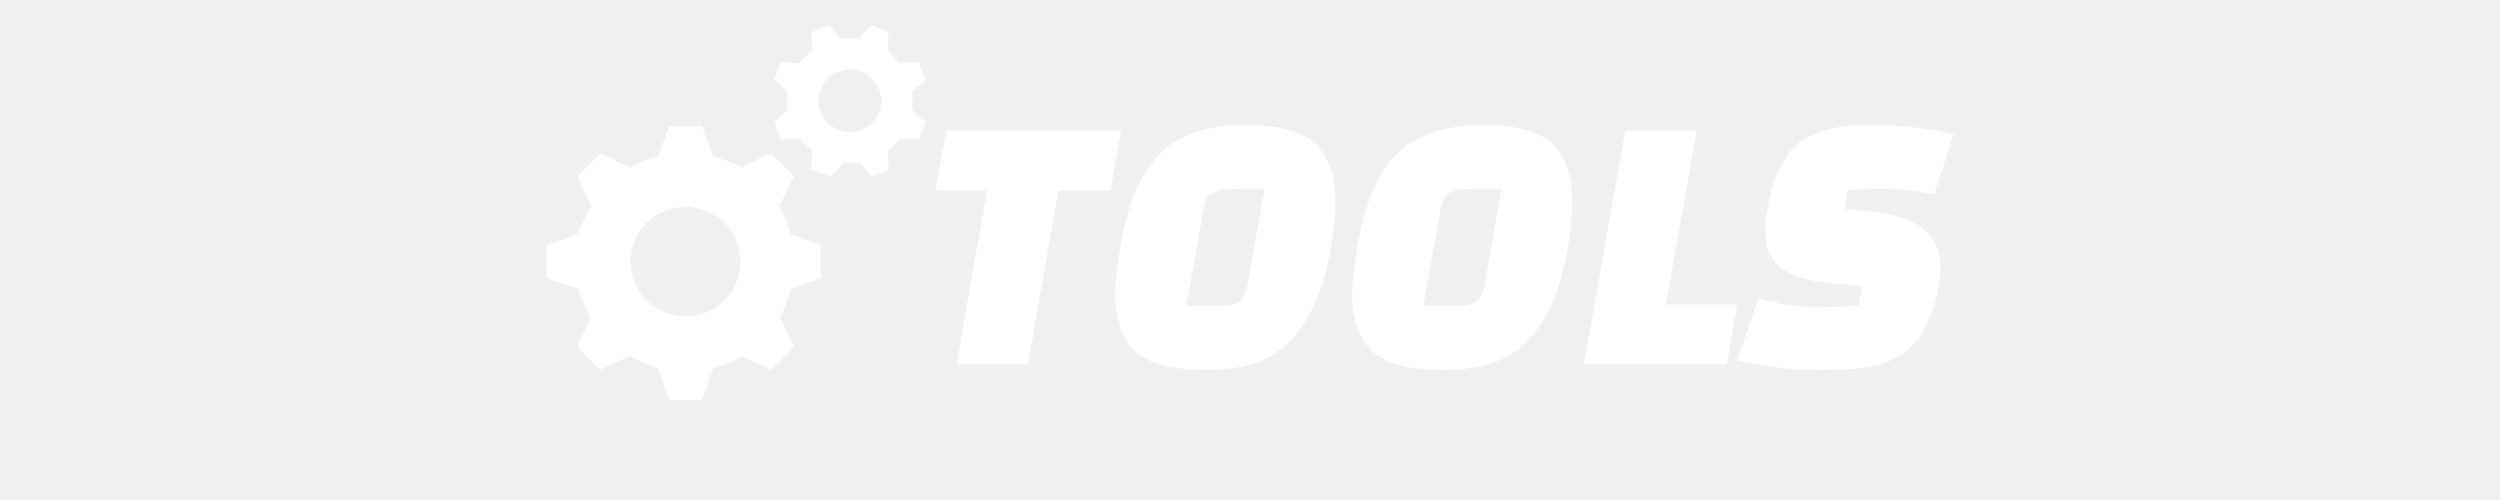
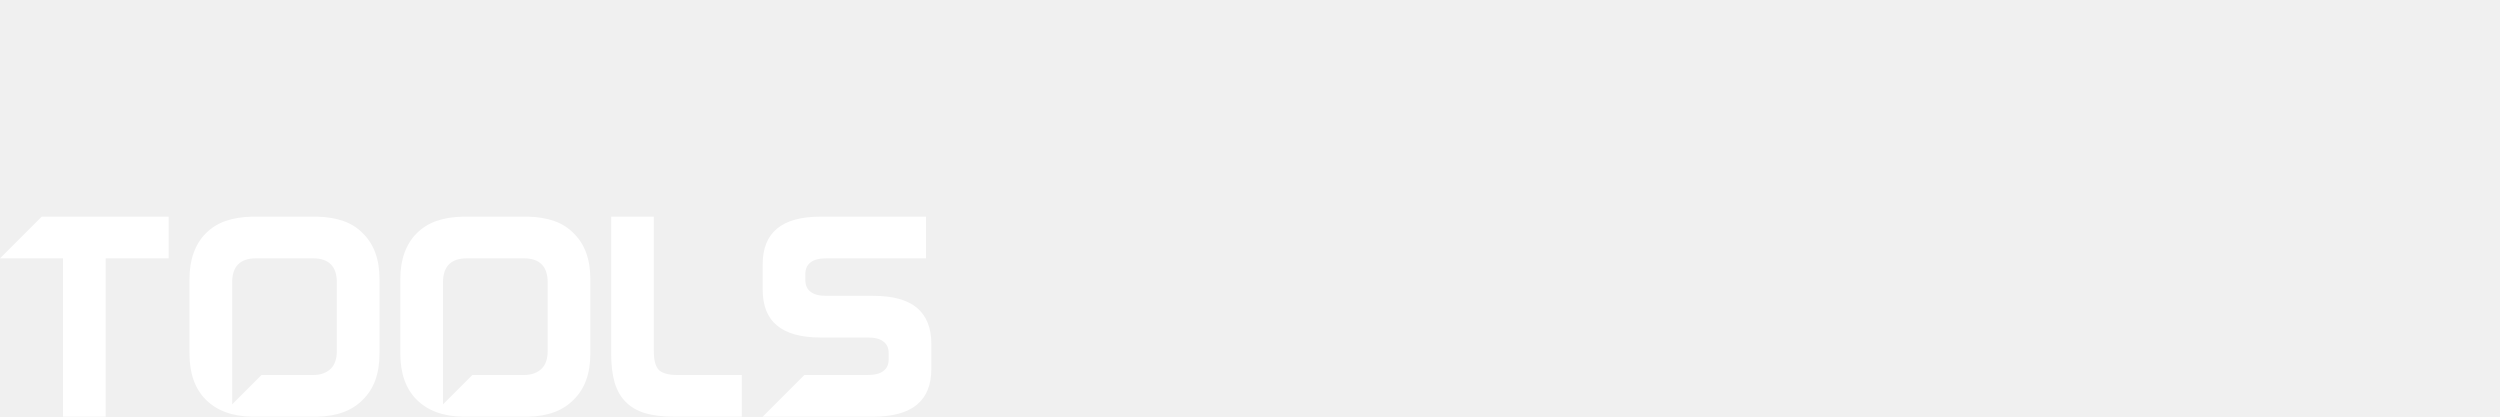
- <svg xmlns="http://www.w3.org/2000/svg" viewBox="0 0 200 40">
-   <path d="M 65.644 22.24 L 65.644 19.613 L 63.256 18.738 C 63.048 17.935 62.771 17.18 62.358 16.482 L 62.382 16.479 L 63.517 14.117 L 61.663 12.26 L 59.299 13.385 L 59.296 13.388 C 58.599 12.976 57.842 12.715 57.039 12.507 L 56.163 10.1 L 53.531 10.1 L 52.655 12.507 C 51.85 12.715 51.093 13.005 50.396 13.417 L 50.391 13.398 L 48.025 12.266 L 46.165 14.12 L 47.292 16.481 L 47.295 16.484 C 46.882 17.18 46.473 17.937 46.266 18.74 L 43.708 19.613 L 43.708 22.24 L 46.266 23.115 C 46.473 23.917 46.839 24.675 47.251 25.37 L 47.269 25.373 L 46.155 27.736 L 48.02 29.593 L 50.39 28.469 L 50.395 28.467 C 51.091 28.877 51.85 29.262 52.653 29.469 L 53.531 32 L 56.163 32 L 57.039 29.469 C 57.843 29.262 58.601 28.91 59.297 28.498 L 59.302 28.486 L 61.669 29.601 L 63.528 27.74 L 62.401 25.375 L 62.399 25.372 C 62.811 24.675 63.048 23.917 63.256 23.115 L 65.644 22.24 Z M 54.846 25.304 C 52.425 25.304 50.461 23.344 50.461 20.927 C 50.461 18.51 52.425 16.549 54.846 16.549 C 57.27 16.549 59.232 18.51 59.232 20.927 C 59.232 23.344 57.27 25.304 54.846 25.304 Z" style="fill: rgb(255, 255, 255);" />
-   <path d="M 74.053 6.37 L 73.478 4.984 L 71.989 5.058 C 71.703 4.679 71.373 4.349 71.003 4.072 L 71.004 4.069 L 71.083 2.576 L 69.694 2 L 68.691 3.111 L 68.691 3.113 C 68.232 3.049 67.761 3.044 67.293 3.111 L 66.289 2 L 64.9 2.574 L 64.978 4.067 C 64.6 4.352 64.27 4.686 63.991 5.056 L 63.99 5.055 L 62.493 4.978 L 61.92 6.364 L 63.03 7.364 L 63.033 7.366 C 62.98 7.795 62.958 8.297 63.024 8.765 L 61.903 9.77 L 62.479 11.157 L 63.982 11.075 C 64.267 11.454 64.606 11.782 64.976 12.059 L 64.976 12.062 L 64.9 13.555 L 66.423 14.129 L 67.559 13.018 L 67.559 13.016 C 67.853 13.07 68.355 13.083 68.824 13.018 L 69.761 14.129 L 71.116 13.555 L 71.022 12.062 C 71.401 11.778 71.724 11.442 72.001 11.073 L 72 11.074 L 73.493 11.151 L 74.068 9.763 L 72.955 8.764 L 72.951 8.762 C 73.017 8.304 73.013 7.837 72.948 7.369 L 74.053 6.37 Z M 68.95 10.376 C 67.672 10.903 66.208 10.298 65.678 9.021 C 65.147 7.745 65.755 6.283 67.033 5.754 C 68.312 5.225 69.777 5.831 70.307 7.107 C 70.836 8.385 70.228 9.847 68.95 10.376 Z" style="fill: rgb(255, 255, 255);" />
-   <path d="M 89.702 10.449 L 88.829 15.237 L 84.676 15.237 L 82.239 29.151 L 76.522 29.151 L 78.959 15.237 L 74.837 15.237 L 75.71 10.449 L 89.702 10.449 Z M 96.292 16.703 L 94.908 24.483 L 97.284 24.483 C 98.067 24.483 98.649 24.39 99.03 24.204 C 99.411 24.011 99.662 23.575 99.782 22.897 L 101.166 15.117 L 98.759 15.117 C 97.996 15.117 97.425 15.21 97.044 15.397 C 96.663 15.589 96.412 16.025 96.292 16.703 Z M 99.752 10 C 102.3 10 104.115 10.496 105.198 11.486 C 106.281 12.471 106.823 13.99 106.823 16.045 C 106.823 18.099 106.495 20.251 105.84 22.498 C 105.191 24.739 104.158 26.481 102.741 27.724 C 101.33 28.974 99.263 29.6 96.542 29.6 C 93.827 29.6 91.928 29.108 90.845 28.124 C 89.762 27.134 89.22 25.61 89.22 23.555 C 89.22 22.578 89.361 21.288 89.641 19.685 C 89.922 18.076 90.294 16.69 90.755 15.526 C 91.216 14.356 91.838 13.342 92.62 12.484 C 94.125 10.828 96.502 10 99.752 10 Z M 115.249 16.703 L 113.864 24.483 L 116.241 24.483 C 117.024 24.483 117.606 24.39 117.987 24.204 C 118.368 24.011 118.618 23.575 118.739 22.897 L 120.123 15.117 L 117.716 15.117 C 116.953 15.117 116.382 15.21 116 15.397 C 115.62 15.589 115.369 16.025 115.249 16.703 Z M 118.709 10 C 121.257 10 123.072 10.496 124.155 11.486 C 125.238 12.471 125.78 13.99 125.78 16.045 C 125.78 18.099 125.452 20.251 124.797 22.498 C 124.148 24.739 123.115 26.481 121.698 27.724 C 120.287 28.974 118.22 29.6 115.499 29.6 C 112.784 29.6 110.885 29.108 109.802 28.124 C 108.719 27.134 108.177 25.61 108.177 23.555 C 108.177 22.578 108.318 21.288 108.598 19.685 C 108.879 18.076 109.251 16.69 109.712 15.526 C 110.173 14.356 110.795 13.342 111.577 12.484 C 113.082 10.828 115.459 10 118.709 10 Z M 138.989 24.363 L 138.146 29.151 L 126.712 29.151 L 130.022 10.449 L 135.739 10.449 L 133.272 24.363 L 138.989 24.363 Z M 138.989 28.822 L 140.674 23.885 C 142.359 24.343 143.903 24.573 145.308 24.573 C 146.712 24.573 147.845 24.513 148.708 24.393 L 148.948 22.897 L 146.451 22.657 C 144.546 22.478 143.194 22.05 142.399 21.371 C 141.609 20.692 141.215 19.735 141.215 18.498 C 141.215 17.96 141.276 17.361 141.396 16.703 C 141.858 14.149 142.693 12.394 143.903 11.437 C 145.12 10.479 147.003 10 149.55 10 C 152.098 10 154.345 10.249 156.291 10.748 L 154.726 15.536 C 152.981 15.237 151.577 15.087 150.513 15.087 C 149.45 15.087 148.548 15.137 147.805 15.237 L 147.564 16.703 L 149.581 16.912 C 151.627 17.132 153.081 17.617 153.944 18.368 C 154.806 19.113 155.238 20.114 155.238 21.371 C 155.238 22.647 154.957 23.964 154.395 25.321 C 154.114 26.019 153.806 26.604 153.472 27.076 C 153.144 27.542 152.723 27.937 152.209 28.263 C 151.7 28.595 151.236 28.845 150.814 29.011 C 150.393 29.184 149.862 29.31 149.219 29.39 C 148.277 29.53 147.123 29.6 145.759 29.6 C 143.272 29.6 141.015 29.34 138.989 28.822 Z" style="fill: rgb(255, 255, 255); white-space: pre;" />
+ <svg xmlns="http://www.w3.org/2000/svg" version="1.1" id="vertical" x="0px" y="0px" viewBox="0 0 240 40" width="240" height="40">
+   <defs id="defs2" />
+   <text xml:space="preserve" style="font-size:32px;line-height:0.1;font-family:Gayatri;-inkscape-font-specification:Gayatri;text-align:start;writing-mode:lr-tb;direction:ltr;text-anchor:start;fill:#ffffff" x="9.487" y="28.571" id="text1">
+     <tspan id="tspan1" x="9.487" y="28.571" />
+   </text>
+   <path d="m 4,20.8 h 12.192 v 4 H 10.144 V 40 H 6.048 V 24.8 H 0 l 4,-4 z m 14.192,5.984 q 0,-1.424 0.4,-2.512 0.4,-1.104 1.168,-1.872 0.8,-0.8 1.888,-1.184 1.104,-0.384 2.528,-0.416 h 6.272 q 1.424,0.032 2.512,0.416 1.104,0.384 1.872,1.184 1.6,1.552 1.6,4.384 v 7.168 q 0,2.864 -1.6,4.416 -1.536,1.584 -4.384,1.632 h -6.272 q -2.832,-0.048 -4.416,-1.632 -1.568,-1.568 -1.568,-4.416 z m 4.096,0.32 v 11.712 l 2.816,-2.816 h 4.96 q 0.56,0 0.976,-0.16 0.432,-0.16 0.72,-0.448 0.576,-0.576 0.576,-1.696 v -6.592 q 0,-1.152 -0.576,-1.728 -0.576,-0.576 -1.696,-0.576 h -5.504 q -1.12,0 -1.696,0.576 -0.576,0.576 -0.576,1.728 z m 16.144,-0.32 q 0,-1.424 0.4,-2.512 0.4,-1.104 1.168,-1.872 0.8,-0.8 1.888,-1.184 1.104,-0.384 2.528,-0.416 h 6.272 q 1.424,0.032 2.512,0.416 1.104,0.384 1.872,1.184 1.6,1.552 1.6,4.384 v 7.168 q 0,2.864 -1.6,4.416 -1.536,1.584 -4.384,1.632 h -6.272 q -2.832,-0.048 -4.416,-1.632 -1.568,-1.568 -1.568,-4.416 z m 4.096,0.32 v 11.712 l 2.816,-2.816 h 4.96 q 0.56,0 0.976,-0.16 0.432,-0.16 0.72,-0.448 0.576,-0.576 0.576,-1.696 v -6.592 q 0,-1.152 -0.576,-1.728 -0.576,-0.576 -1.696,-0.576 h -5.504 q -1.12,0 -1.696,0.576 -0.576,0.576 -0.576,1.728 z M 62.768,20.8 v 12.96 q 0,1.232 0.48,1.76 0.528,0.48 1.76,0.48 h 6.208 v 4 h -6.496 q -1.648,0 -2.8,-0.336 -1.136,-0.352 -1.84,-1.072 -0.72,-0.704 -1.072,-1.856 -0.336,-1.168 -0.336,-2.784 V 20.8 Z m 15.984,11.6 q -2.768,0 -4.16,-1.152 -1.376,-1.136 -1.376,-3.456 v -2.416 q 0,-4.576 5.536,-4.576 h 10.144 v 4 h -9.568 q -1.024,0 -1.504,0.384 -0.512,0.368 -0.512,1.152 v 0.528 q 0,0.784 0.512,1.152 0.48,0.384 1.504,0.384 h 4.512 q 2.8,0 4.192,1.152 1.376,1.184 1.376,3.424 v 2.448 q 0,4.576 -5.568,4.576 h -10.624 l 4,-4 h 6.08 q 1.024,0 1.504,-0.384 0.512,-0.368 0.512,-1.12 v -0.592 q 0,-0.752 -0.512,-1.12 -0.48,-0.384 -1.504,-0.384 z" id="text2" style="font-size:32px;line-height:0.1;font-family:Gayatri;-inkscape-font-specification:Gayatri;fill:#ffffff" aria-label="TOOLS" />
</svg>
